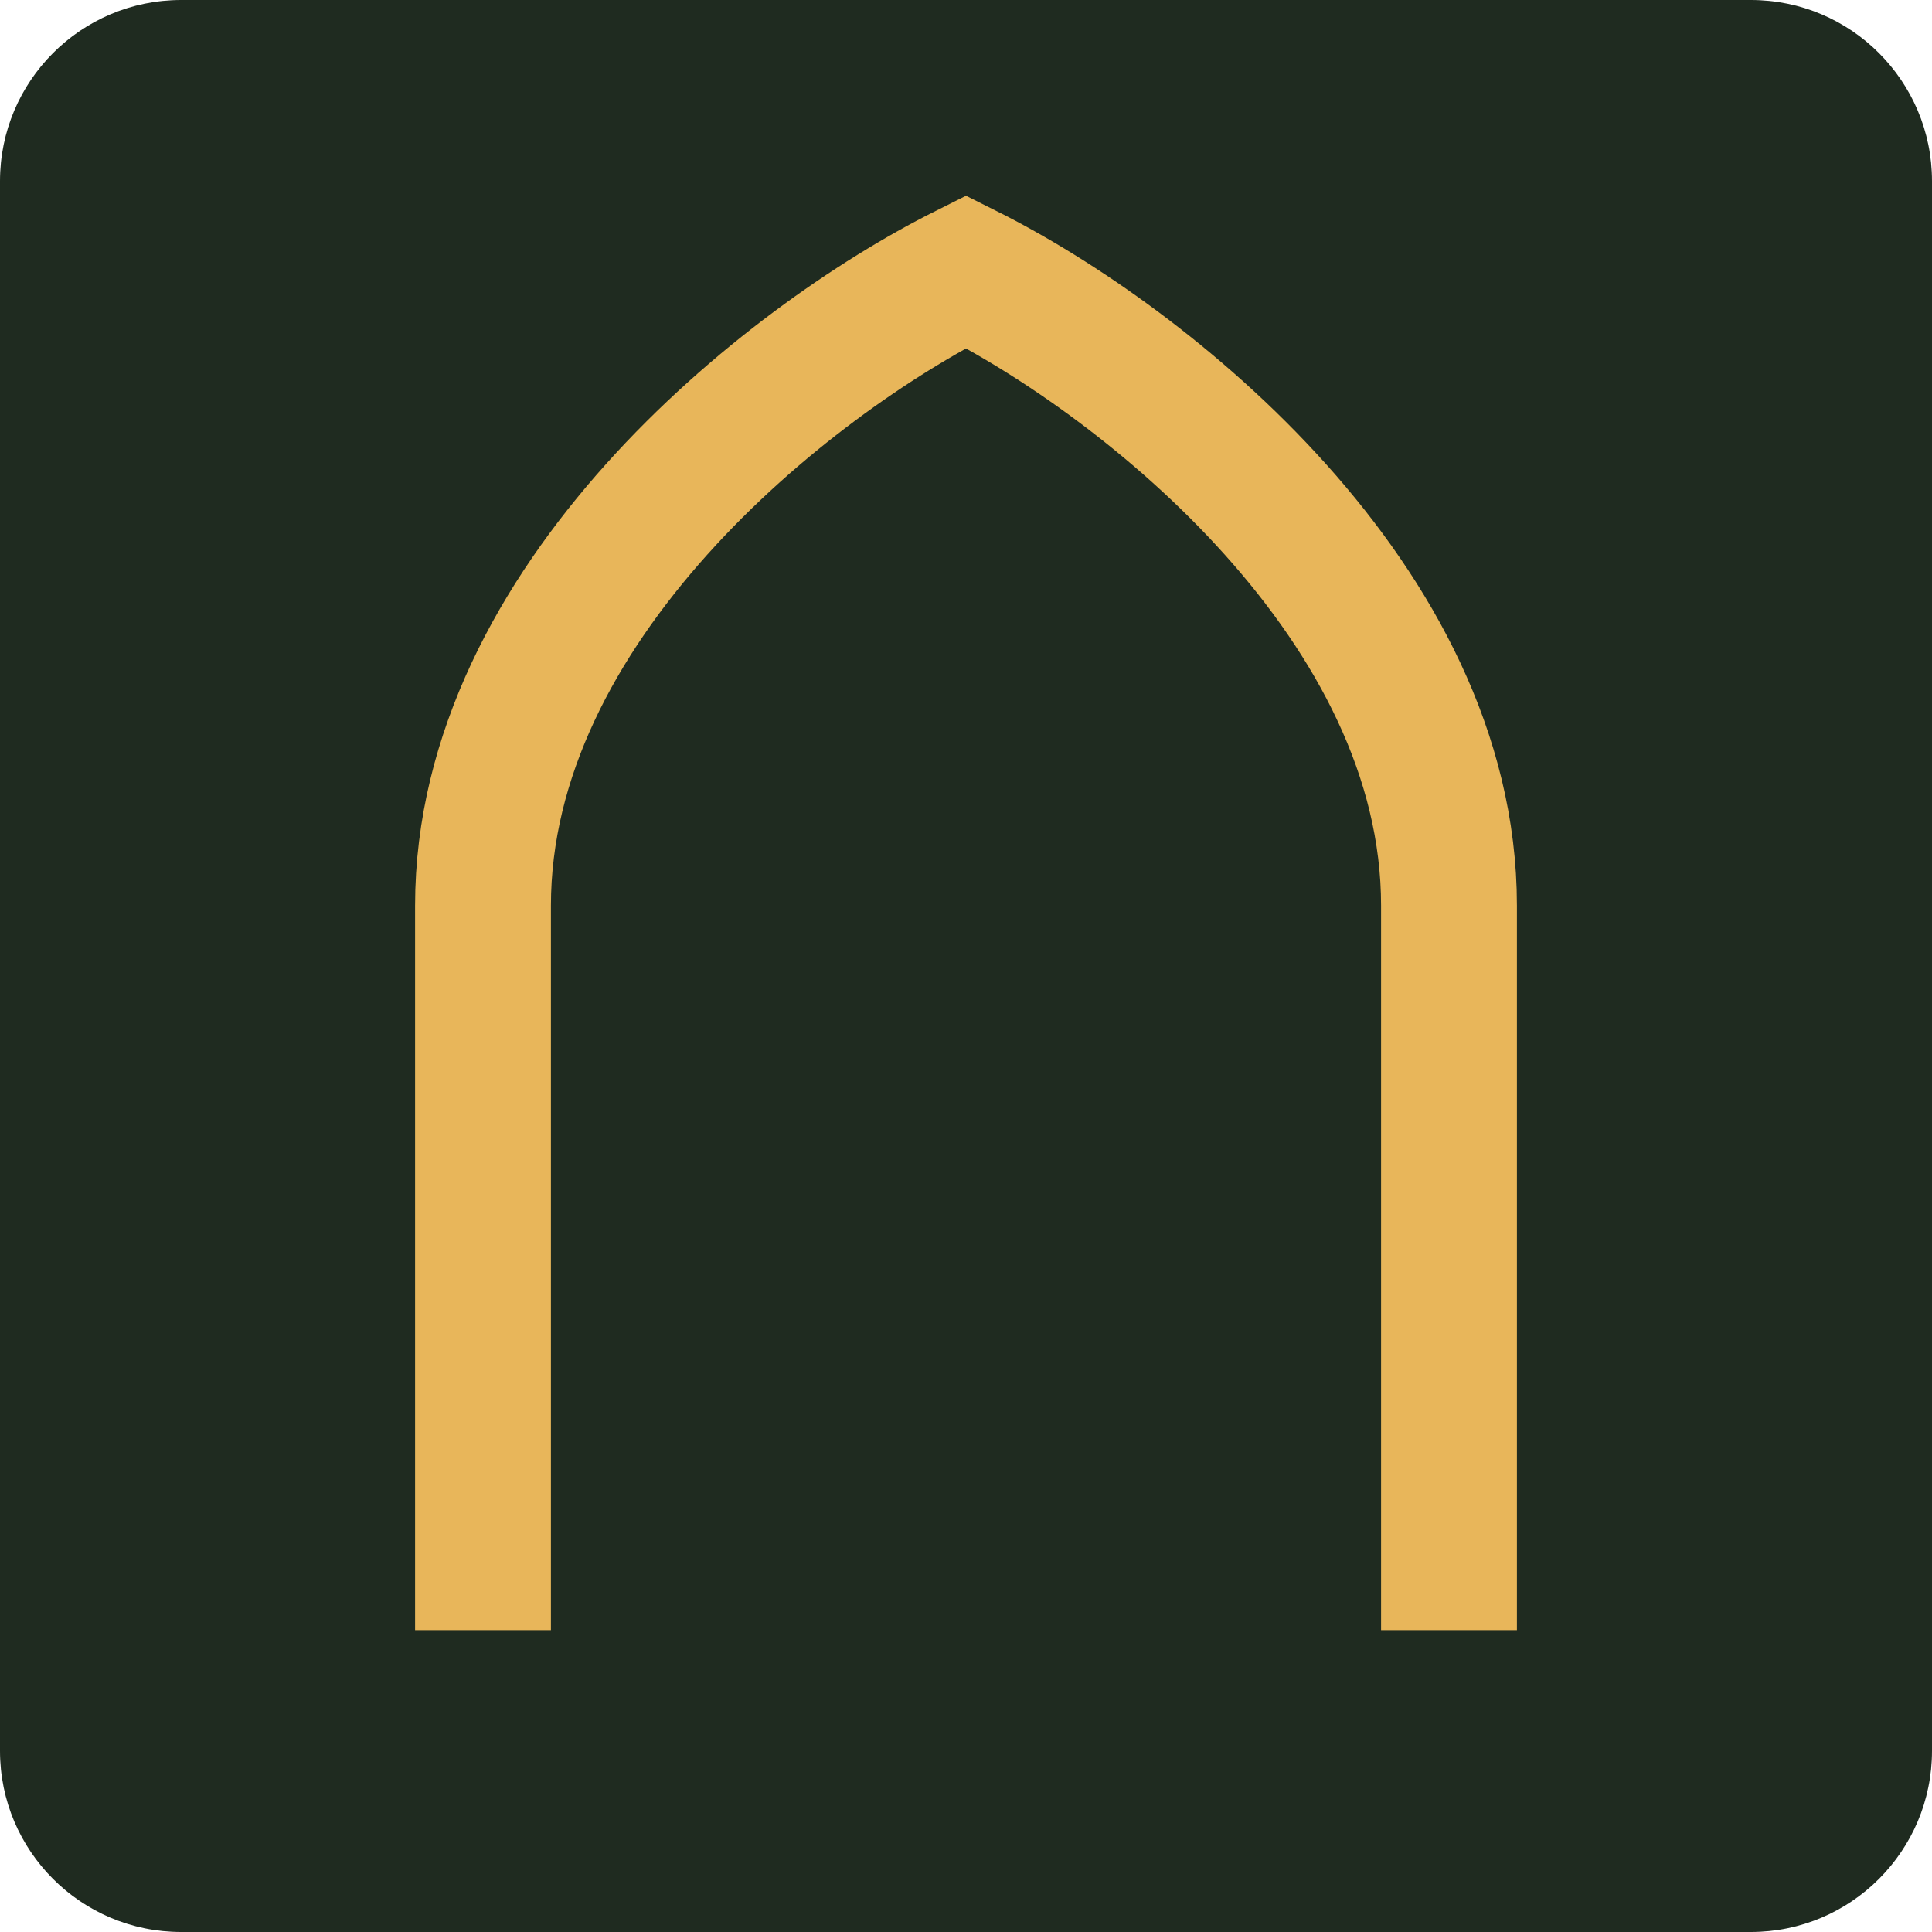
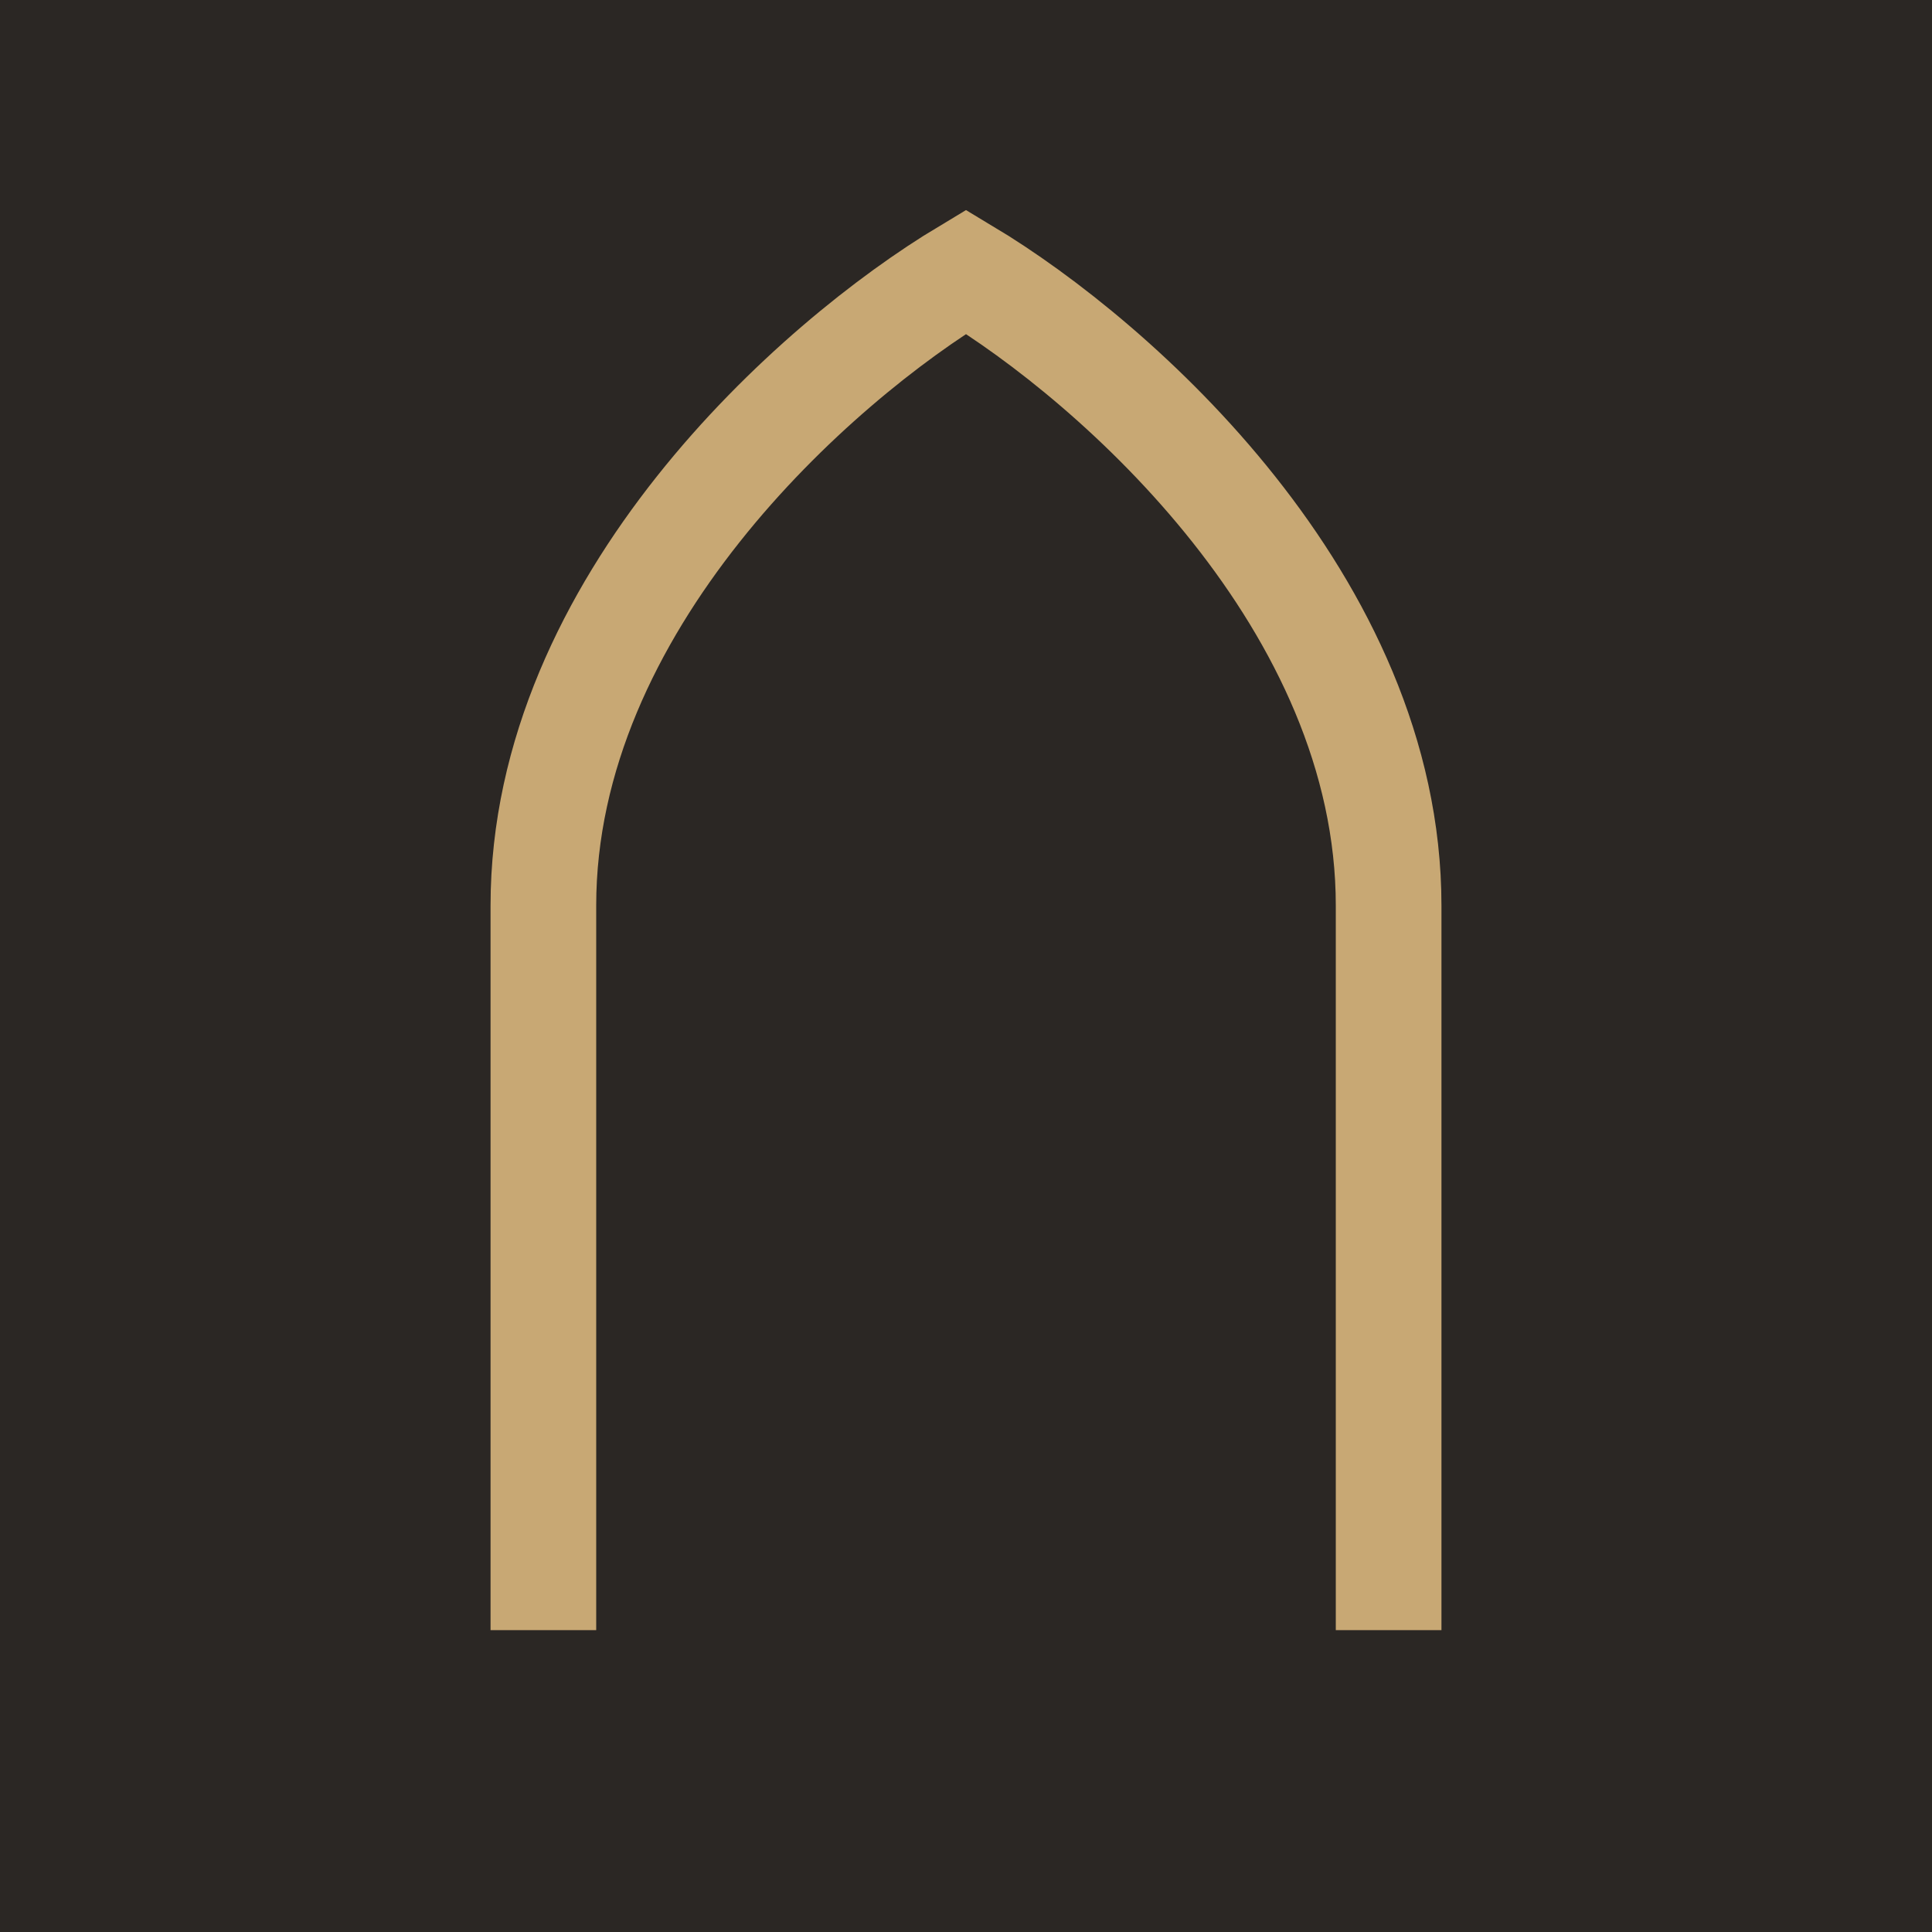
<svg xmlns="http://www.w3.org/2000/svg" viewBox="0 0 64 64">
-   <rect width="64" height="64" rx="6" fill="#1F2B20" />
-   <path d="M16 54V30C16 20 26 12 32 9C38 12 48 20 48 30V54" fill="none" stroke="#E8B65A" stroke-width="4.5" />
+   <rect width="64" height="64" fill="#2B2724" />
+   <path d="M18 54V30C18 20 27 12 32 9C37 12 46 20 46 30V54" fill="none" stroke="#C8A874" stroke-width="3.5" />
</svg>
